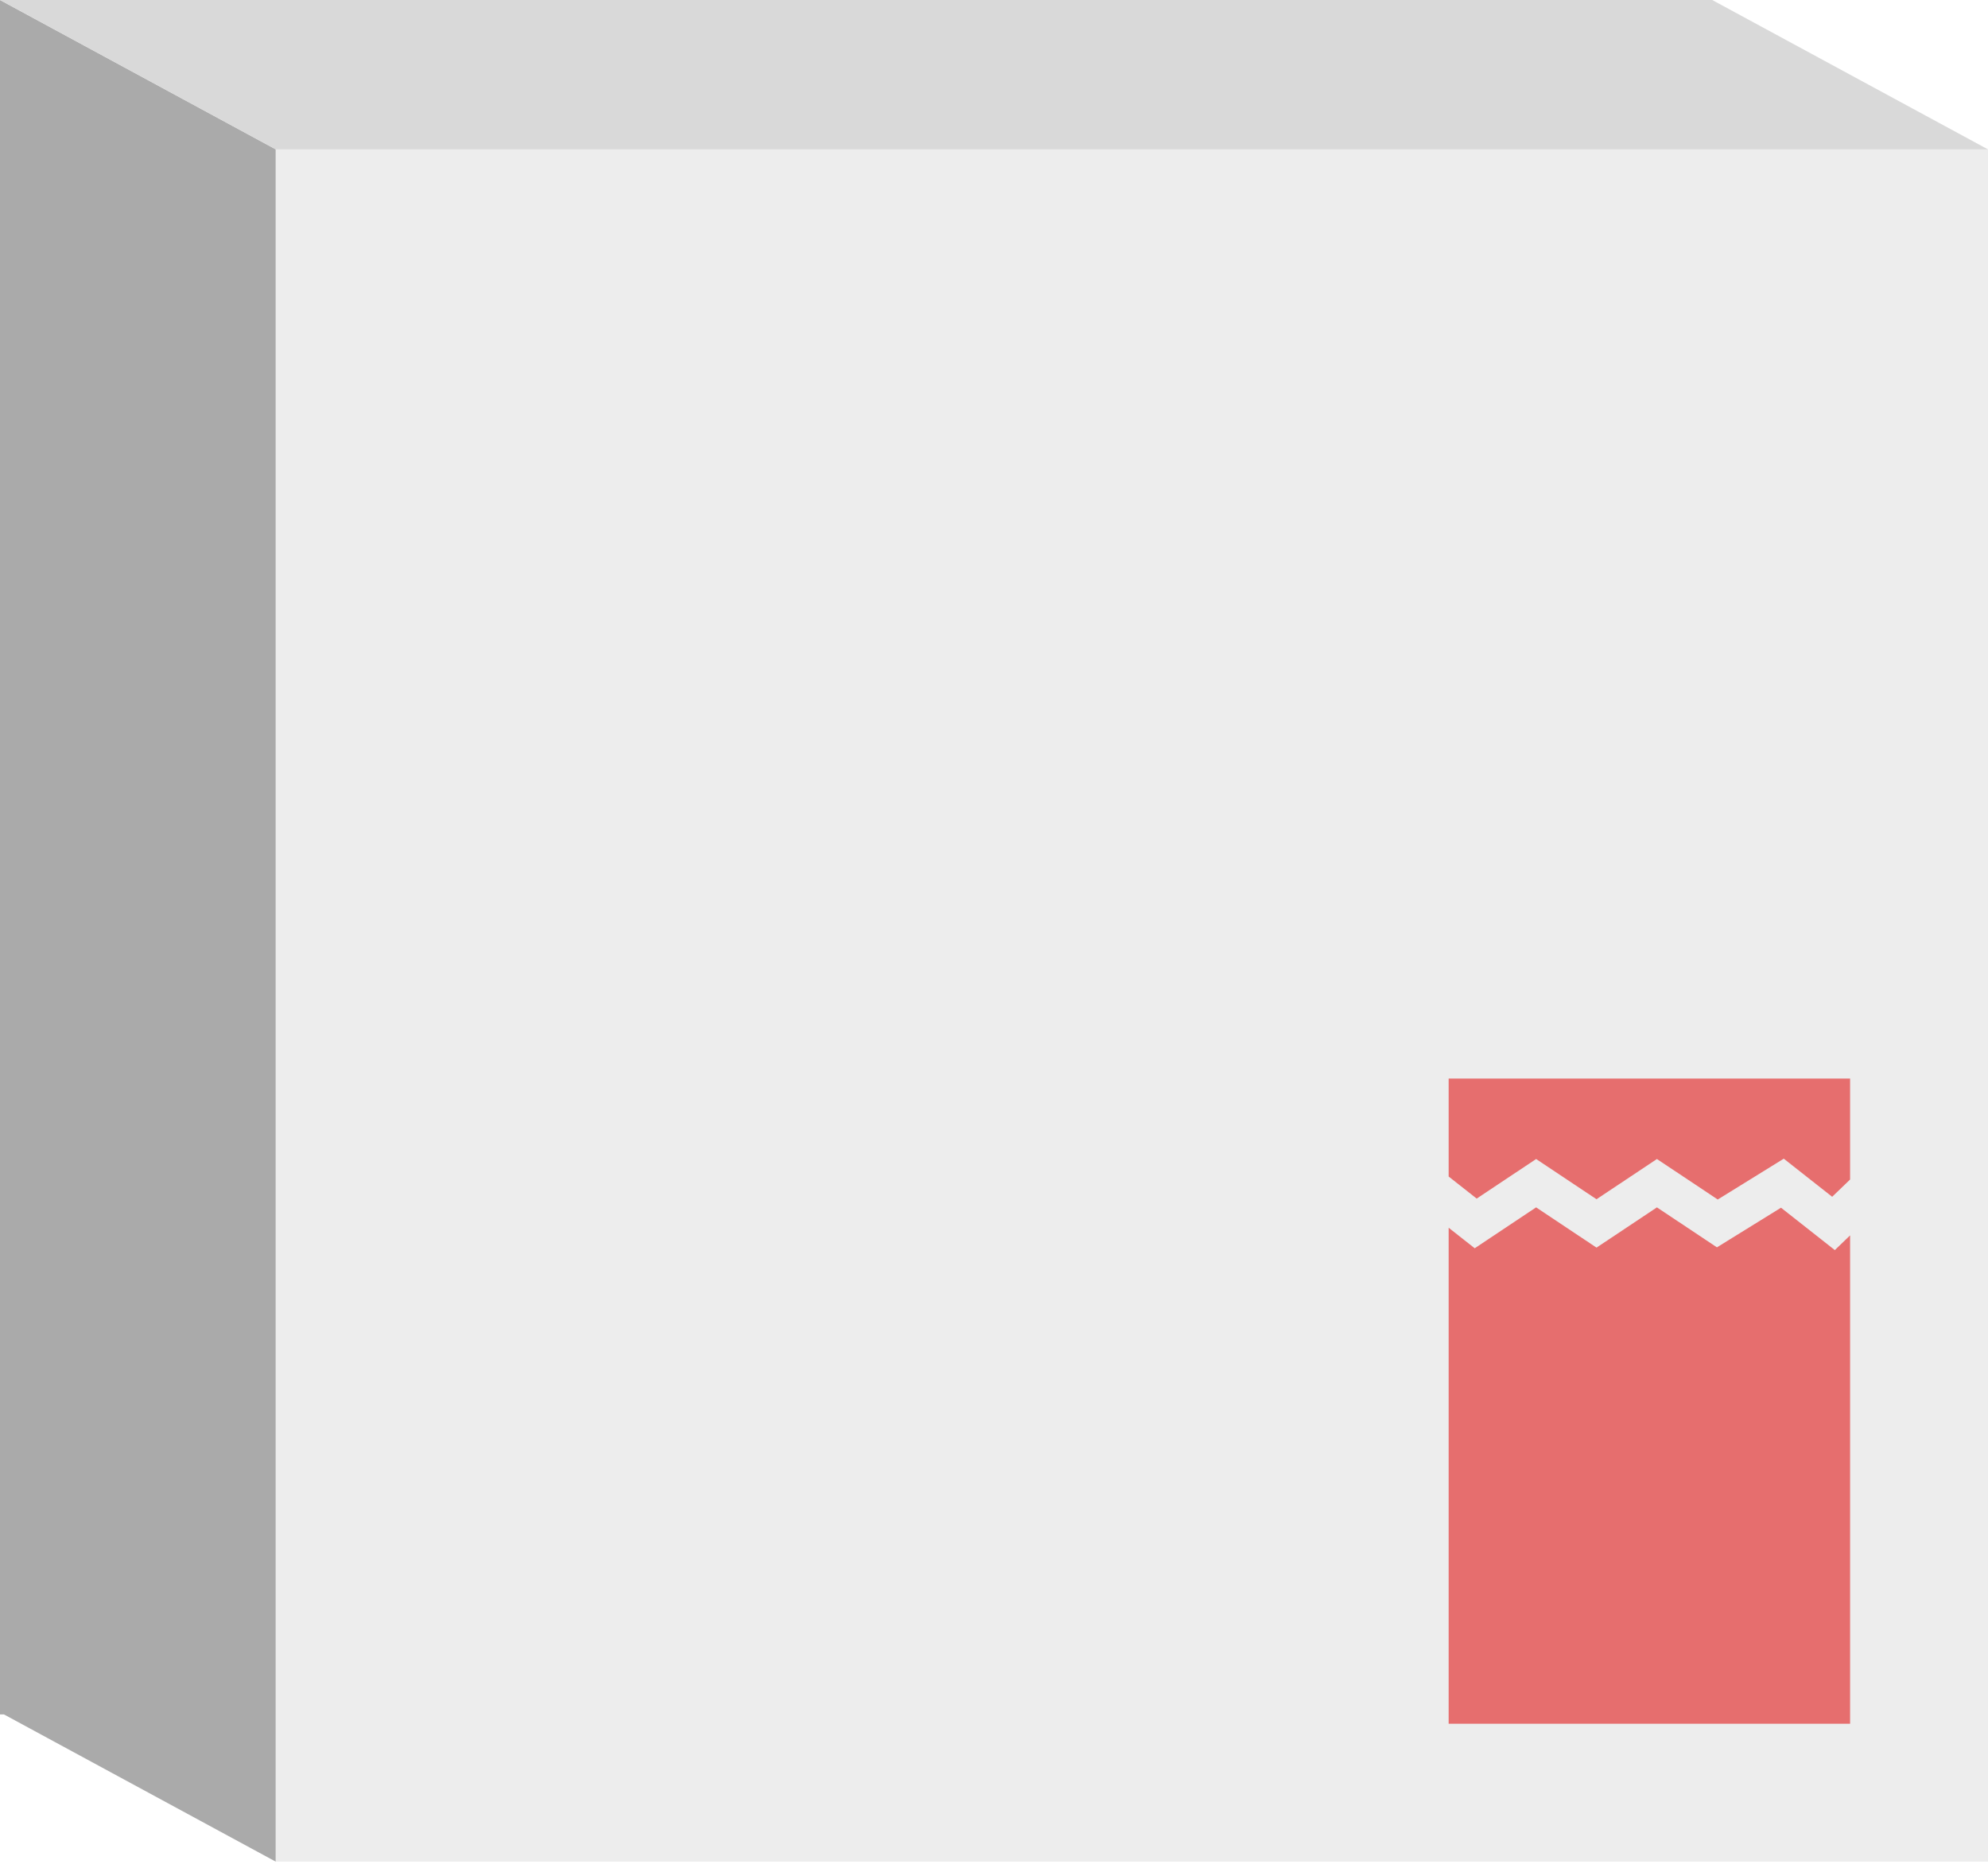
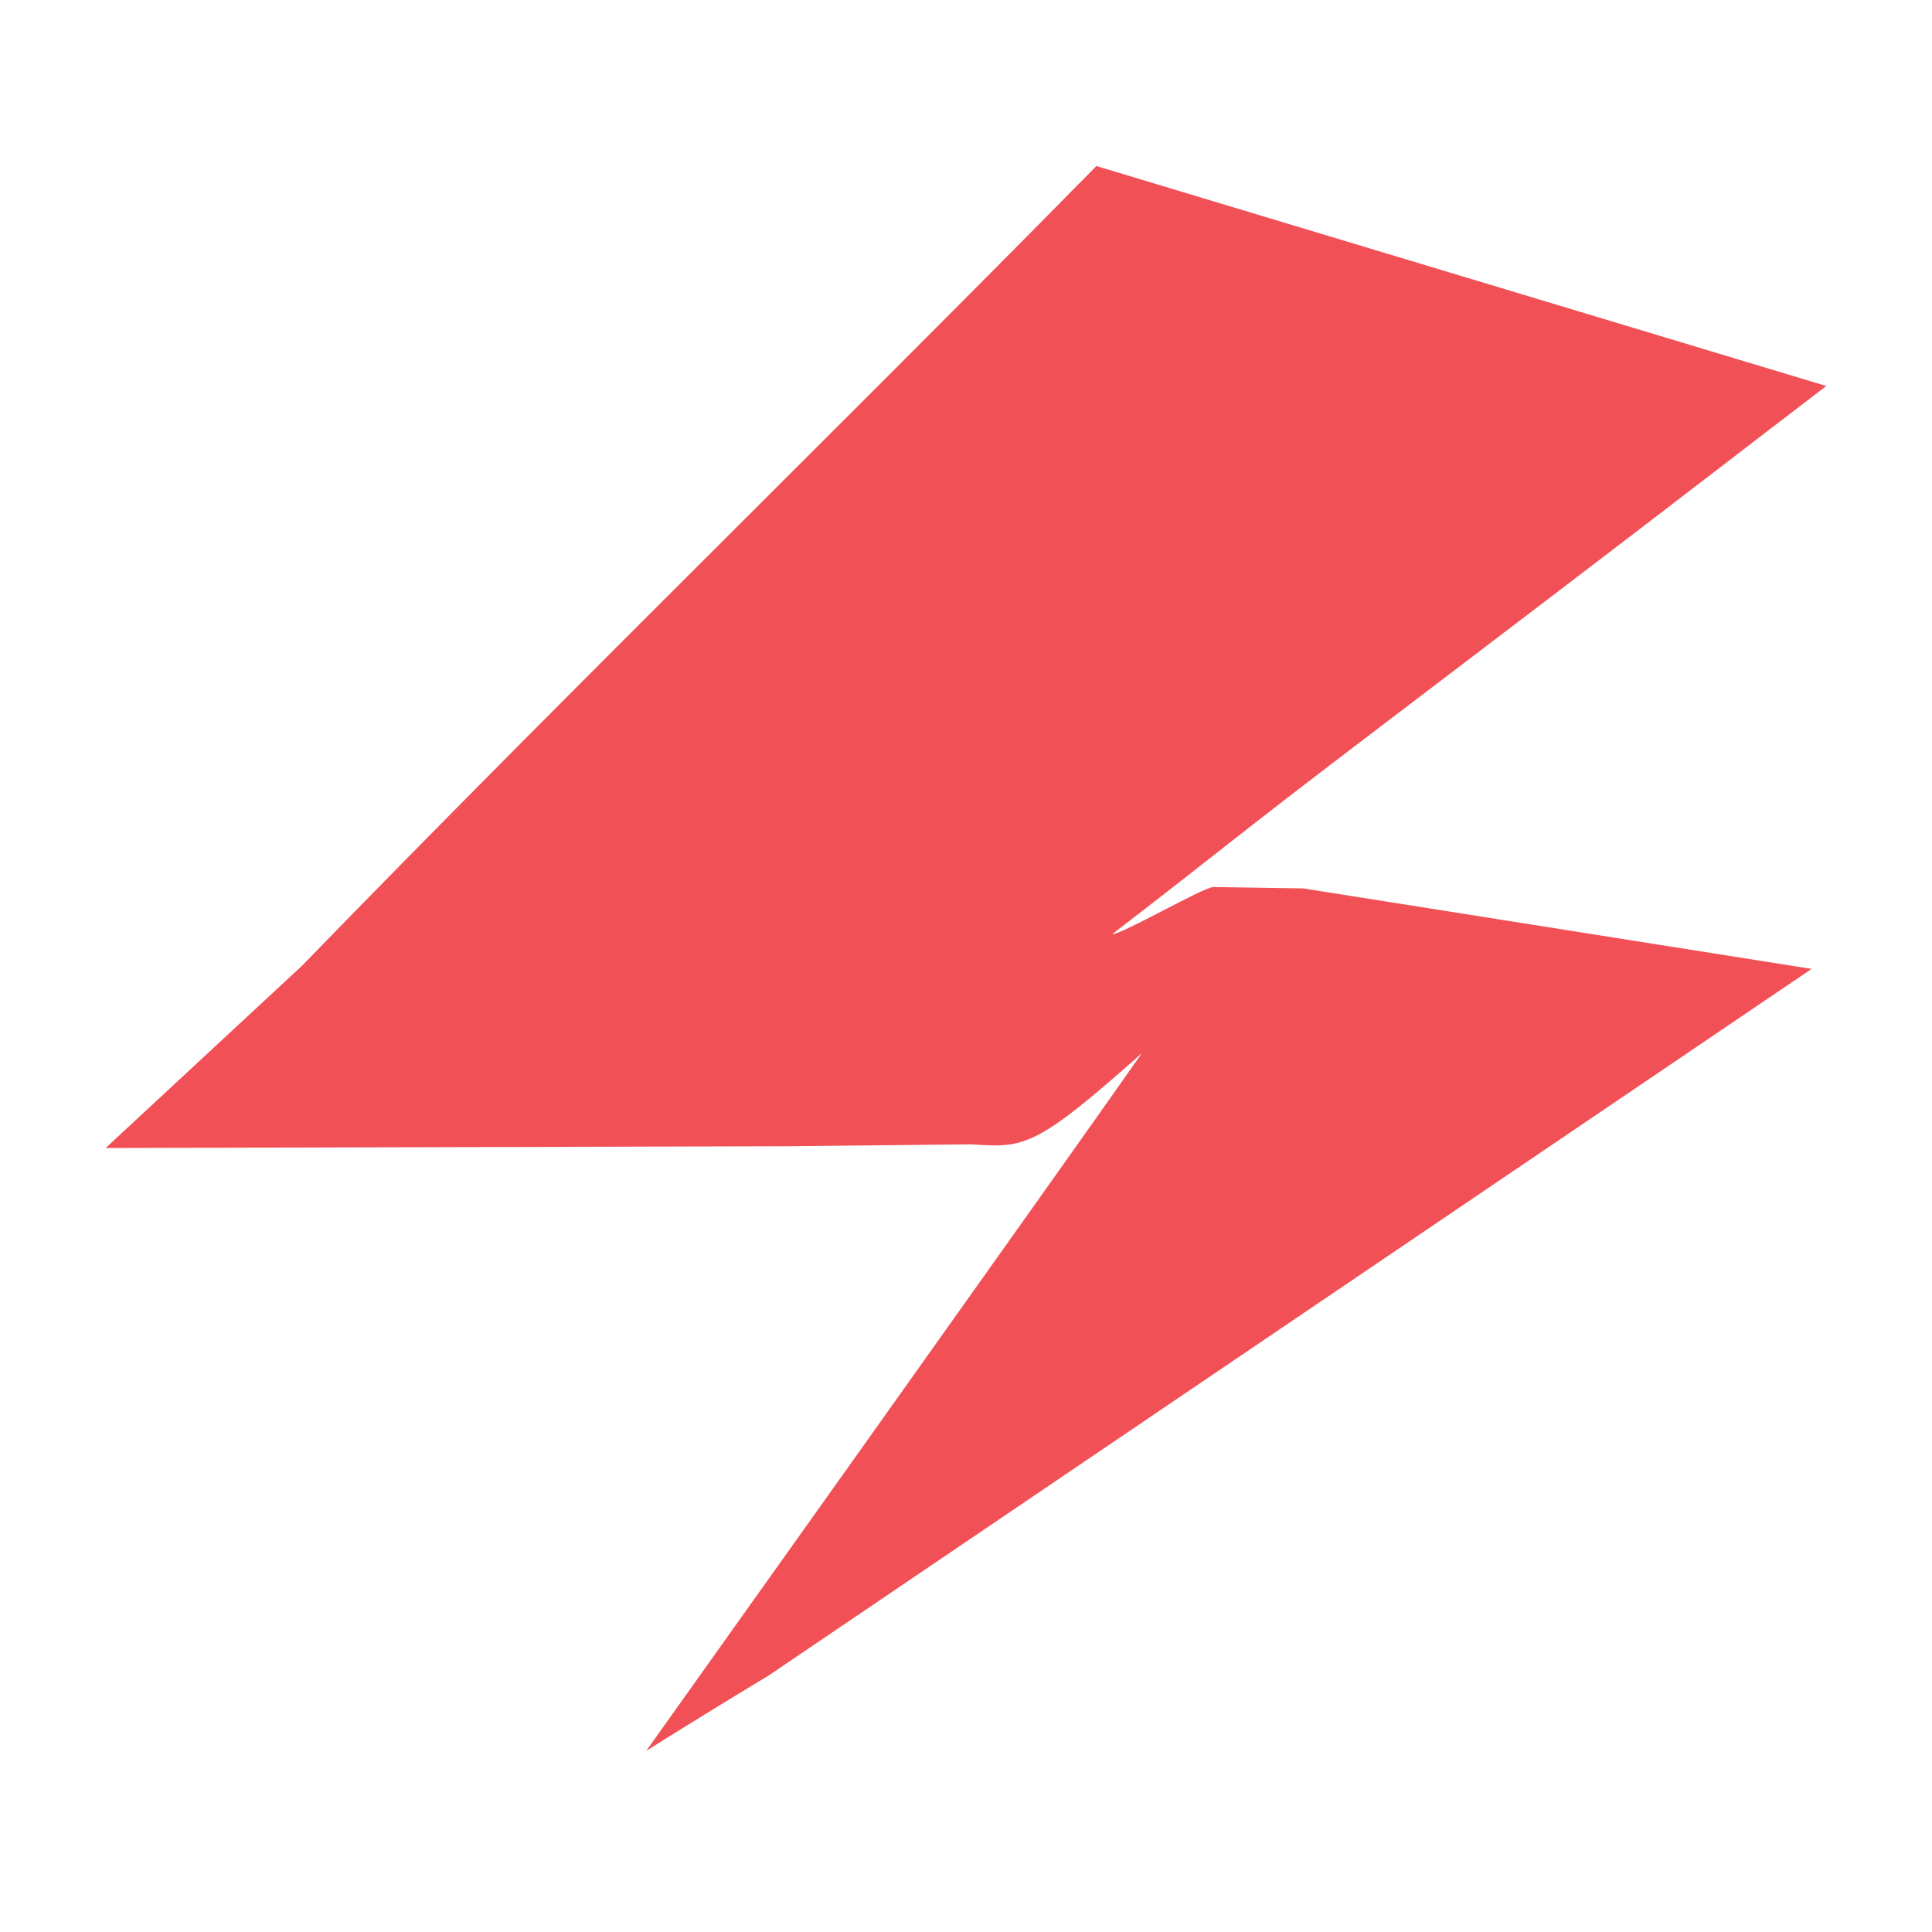
- <svg xmlns="http://www.w3.org/2000/svg" width="247" height="232" viewBox="0 0 247 232" fill="none">
-   <path d="M34.266 18.557V231.295L0.49 213H0V0L34.266 18.557Z" fill="#AAAAAA" />
-   <rect x="247" y="231.295" width="212.734" height="212.734" transform="rotate(-180 247 231.295)" fill="#EDEDED" />
-   <path d="M212.734 0L247 18.561H34.266L0 0H212.734Z" fill="#D9D9D9" />
-   <path d="M211.985 154.08L213.321 154.971L214.687 154.126L221.281 150.046L226.258 153.964L227.969 155.312L229.538 153.802L229.867 153.484V214.162H179.988V152.534L181.804 153.964L183.229 155.086L184.736 154.08L190.855 150.003L196.975 154.08L198.36 155.004L199.747 154.08L205.865 150.003L211.985 154.08ZM229.867 146.544L227.639 148.688L223 145.036L221.626 143.954L220.139 144.874L213.42 149.029L207.252 144.92L205.866 143.996L204.479 144.92L198.36 148.996L192.242 144.92L190.855 143.996L189.47 144.92L183.473 148.914L179.988 146.171V134H229.867V146.544Z" fill="#E66E6E" />
+ <svg xmlns="http://www.w3.org/2000/svg" width="128" height="128" viewBox="0 0 128 128" fill="none">
+   <path fill-rule="evenodd" clip-rule="evenodd" d="M90.016 49.239C81.907 55.404 80.68 56.517 73.686 61.892C74.016 61.898 75.531 61.114 77.047 60.33C78.561 59.547 80.076 58.763 80.406 58.768L81.127 58.779C82.863 58.806 84.612 58.833 86.349 58.86L120.025 64.192L50.925 111.008C48.186 112.661 45.476 114.324 42.813 116C42.813 116 70.309 77.406 75.661 69.767C68.587 76.058 67.879 76.058 64.343 75.814C60.335 75.858 56.325 75.901 52.313 75.942L7 76.058L20.007 63.984C29.775 53.92 39.785 43.929 49.796 33.937C55.539 28.206 61.283 22.473 66.981 16.727C68.872 14.82 70.758 12.911 72.637 11L121 25.574C118.674 27.35 116.355 29.128 114.041 30.908C106.814 36.467 98.399 42.865 90.016 49.239Z" fill="#F15156" />
</svg>
